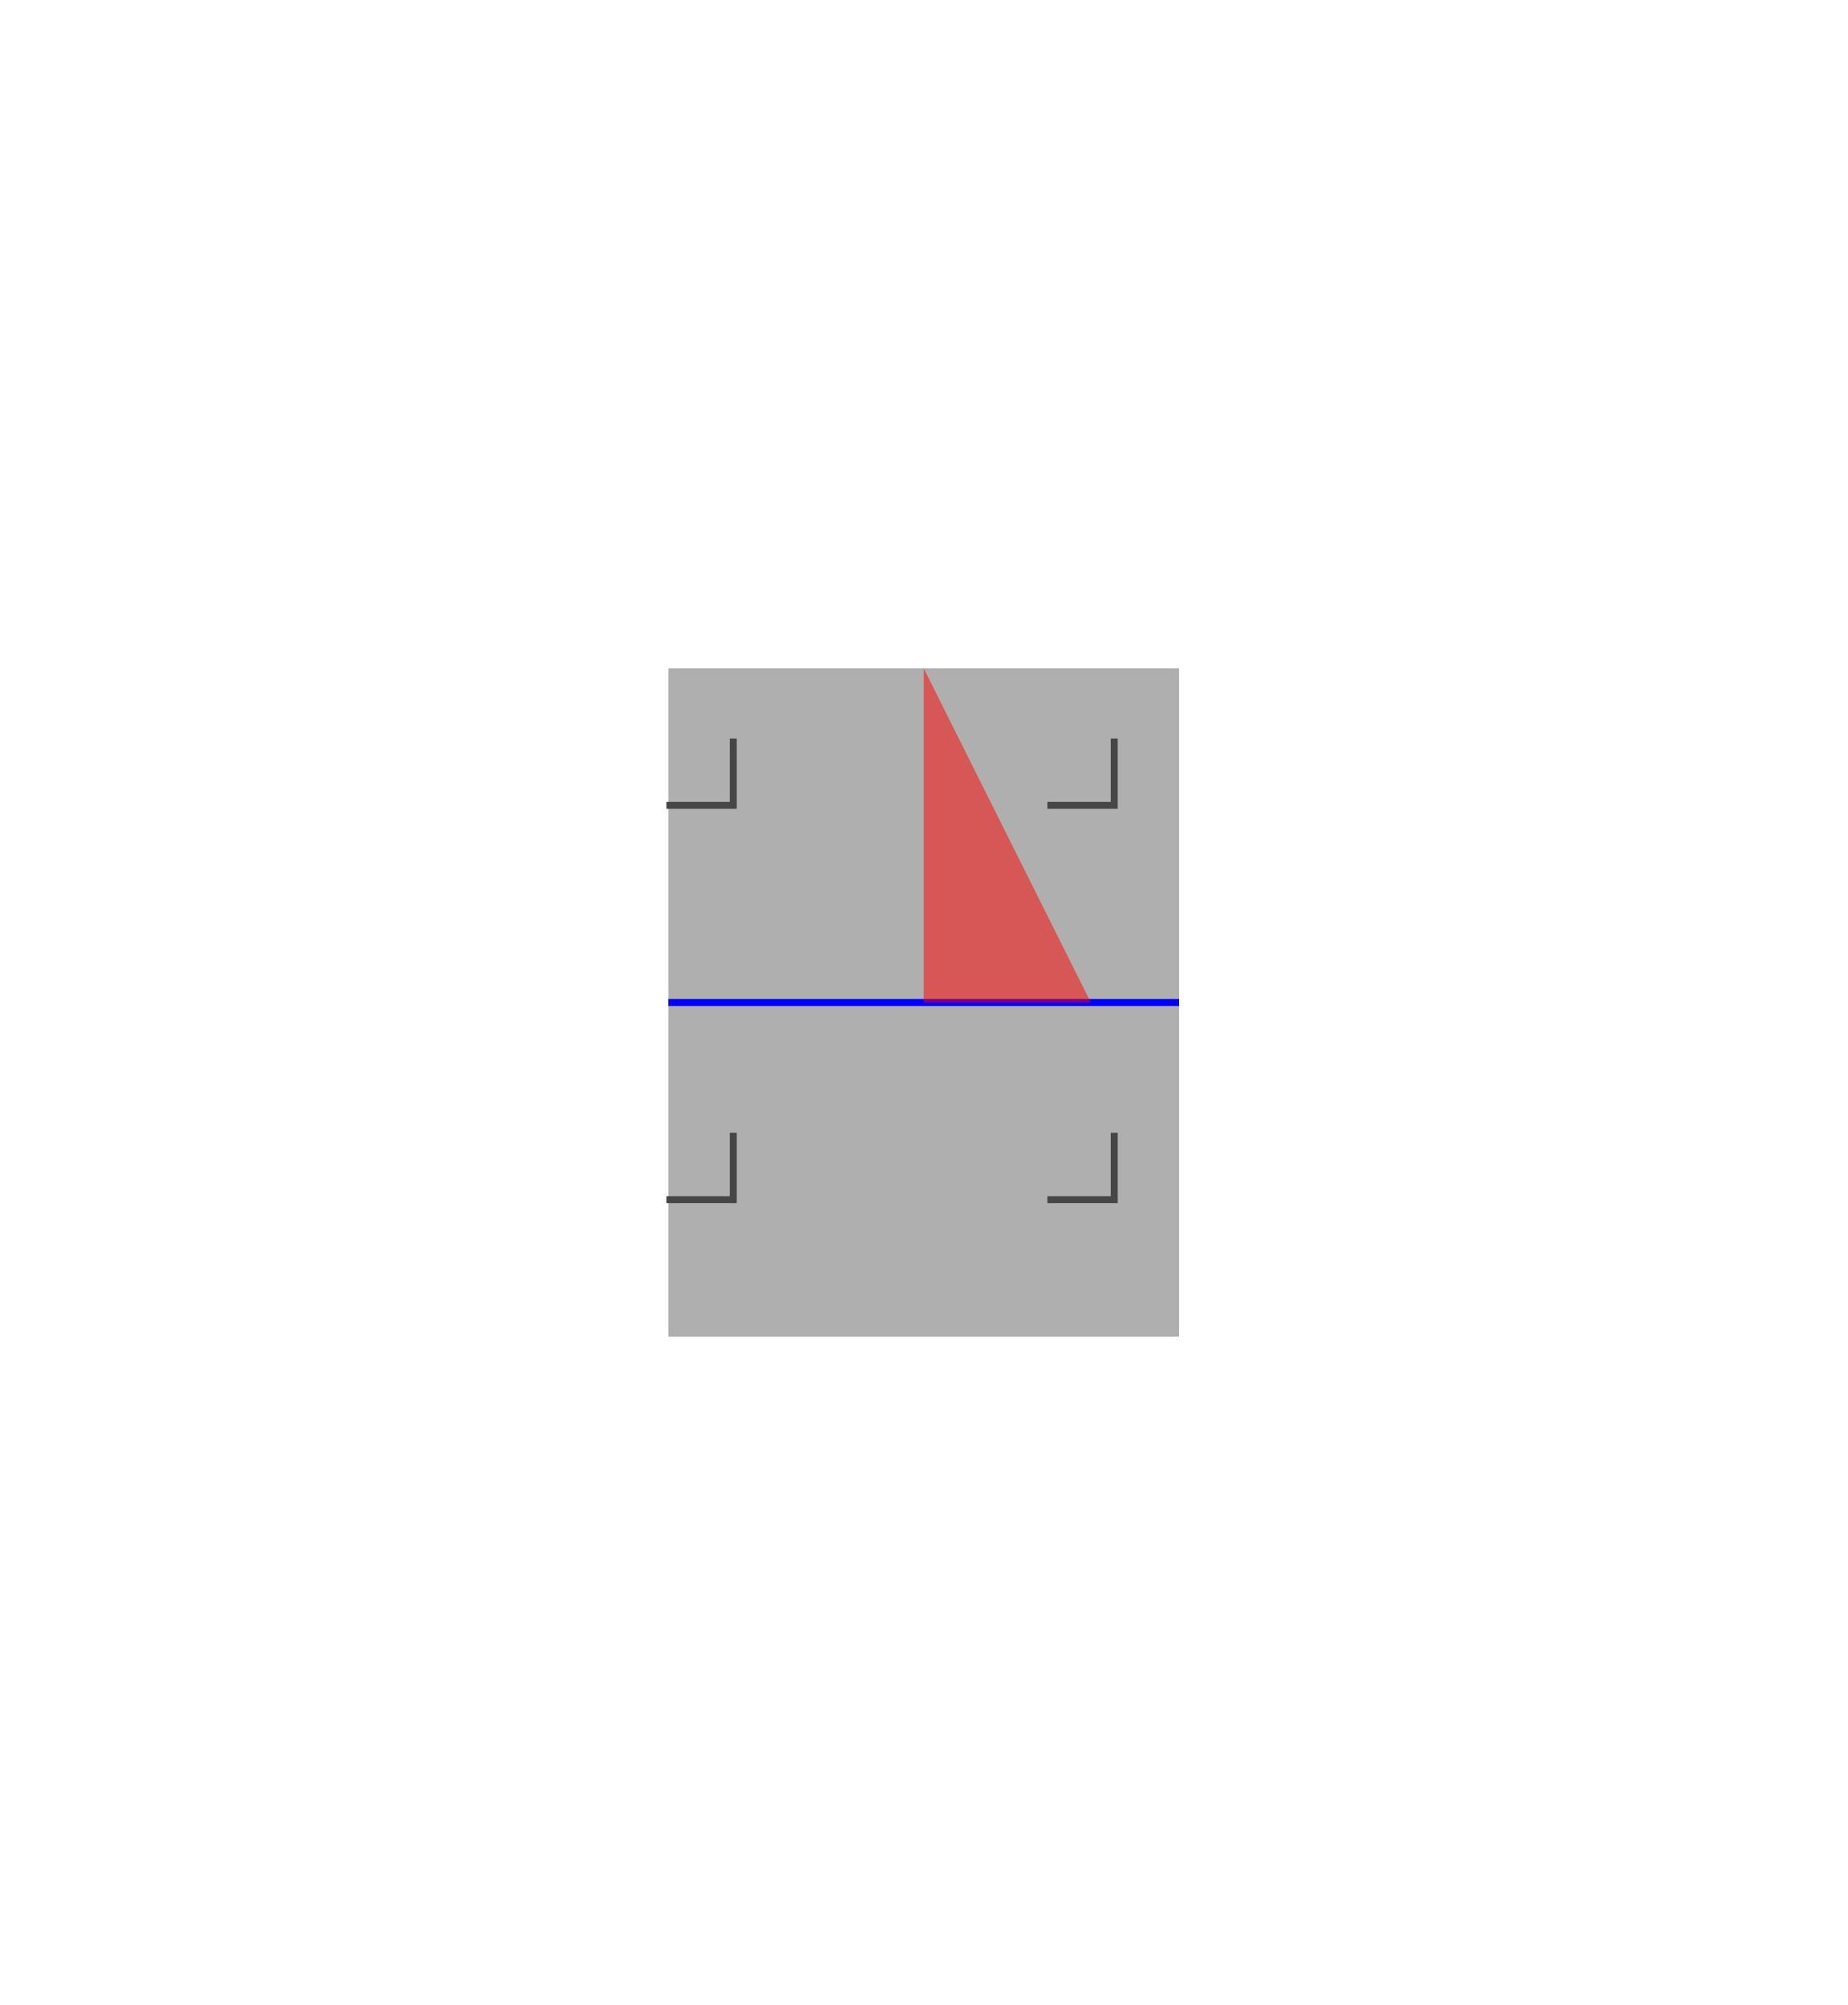
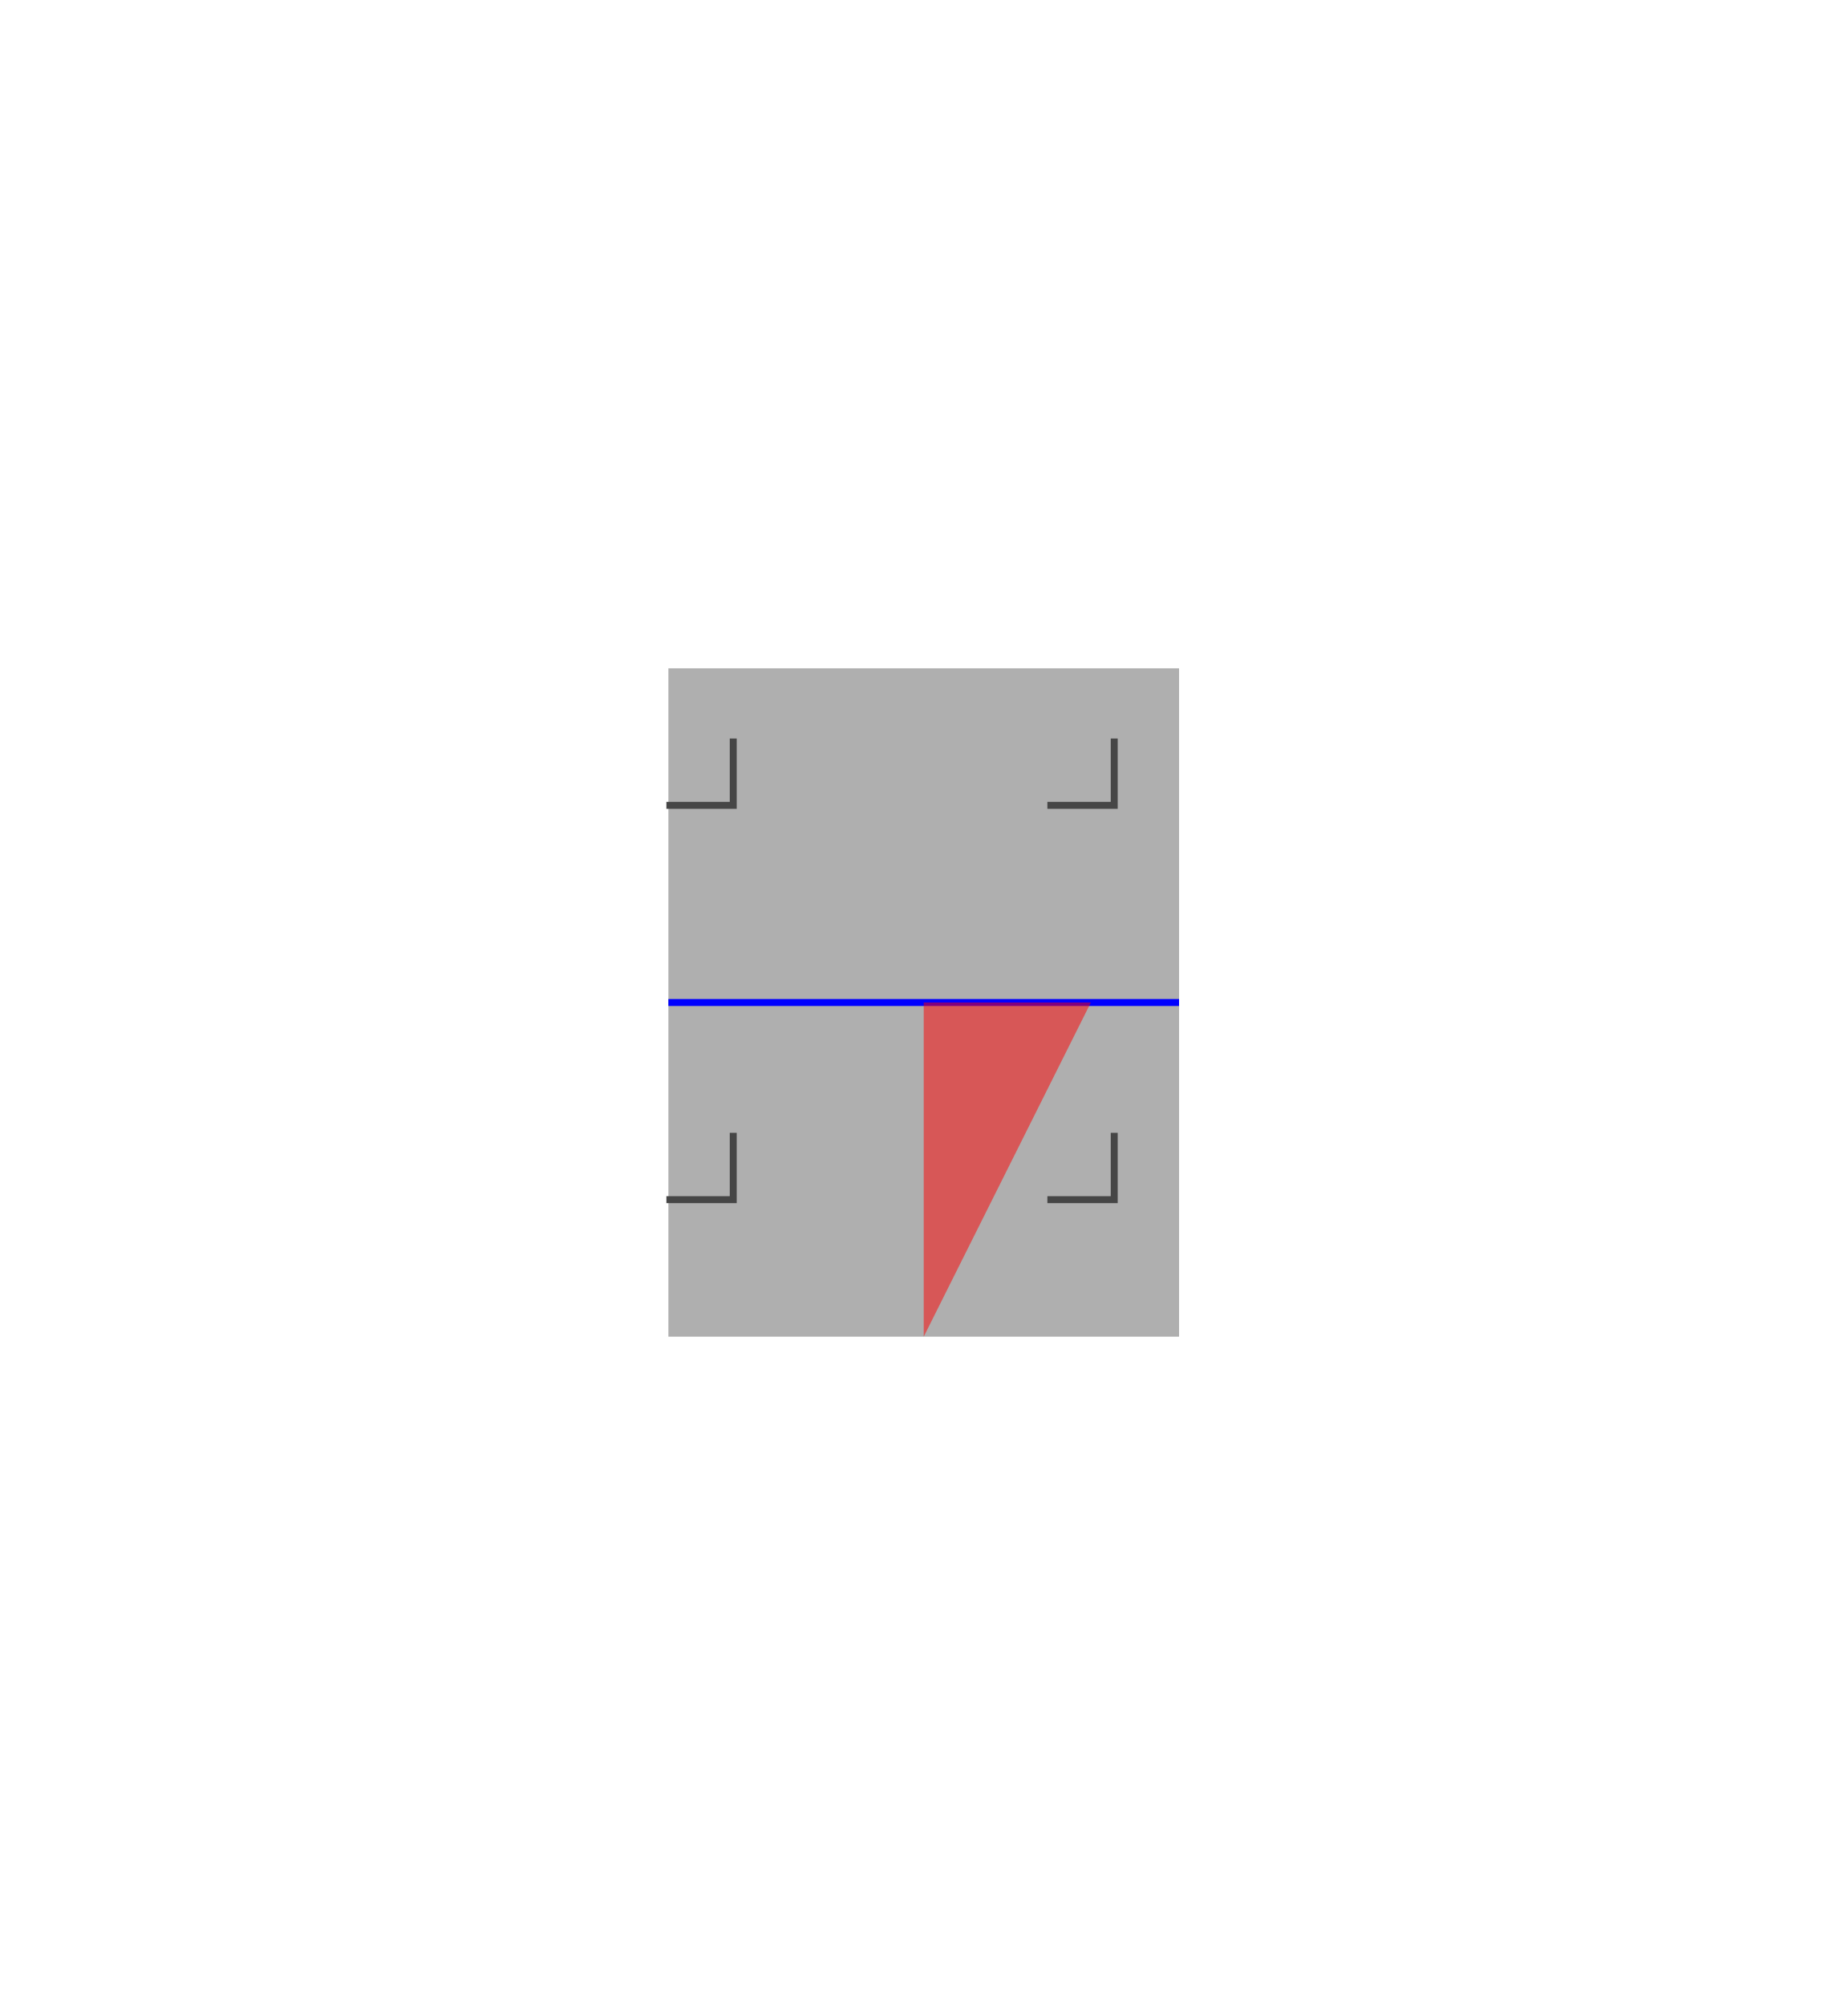
<svg xmlns="http://www.w3.org/2000/svg" xmlns:ns1="http://www.shapertools.com/namespaces/shaper" version="1.1" viewBox="-1 -1 2.764 3.0" width="2.764in" height="3.0in">
  <g>
    <path d="M 0 0 h 0.764 v 1 h -0.764 z" fill="#afafaf" stroke="none" opacity="1.0" vector-effect="non-scaling-stroke" ns1:cutDepth="0.03" />
    <path d="M 0 0.5 h 0.764" fill="none" stroke="blue" stroke-width="1px" opacity="1.0" vector-effect="non-scaling-stroke" />
-     <path class="custom_anchor" fill="red" stroke="none" opacity="0.5" d="M 0.382 0.5 h 0.25 L 0.382 0 z" />
+     <path class="custom_anchor" fill="red" stroke="none" opacity="0.5" d="M 0.382 0.5 h 0.25 L 0.382 1 z" />
    <g class="center_mark">
      <path d="M -0.003 0.205 L 0.097 0.205 L 0.097 0.105" fill="none" stroke="#464646" stroke-width="1px" opacity="1.0" vector-effect="non-scaling-stroke" />
      <circle cx="0.097in" cy="0.205in" r="0.1in" fill="none" stroke="blue" stroke-width="1px" opacity="1.0" vector-effect="non-scaling-stroke" />
    </g>
    <g class="center_mark">
      <path d="M 0.567 0.205 L 0.667 0.205 L 0.667 0.105" fill="none" stroke="#464646" stroke-width="1px" opacity="1.0" vector-effect="non-scaling-stroke" />
      <circle cx="0.667in" cy="0.205in" r="0.1in" fill="none" stroke="blue" stroke-width="1px" opacity="1.0" vector-effect="non-scaling-stroke" />
    </g>
    <g class="center_mark">
      <path d="M -0.003 0.795 L 0.097 0.795 L 0.097 0.695" fill="none" stroke="#464646" stroke-width="1px" opacity="1.0" vector-effect="non-scaling-stroke" />
      <circle cx="0.097in" cy="0.795in" r="0.1in" fill="none" stroke="blue" stroke-width="1px" opacity="1.0" vector-effect="non-scaling-stroke" />
    </g>
    <g class="center_mark">
      <path d="M 0.567 0.795 L 0.667 0.795 L 0.667 0.695" fill="none" stroke="#464646" stroke-width="1px" opacity="1.0" vector-effect="non-scaling-stroke" />
      <circle cx="0.667in" cy="0.795in" r="0.1in" fill="none" stroke="blue" stroke-width="1px" opacity="1.0" vector-effect="non-scaling-stroke" />
    </g>
  </g>
</svg>
